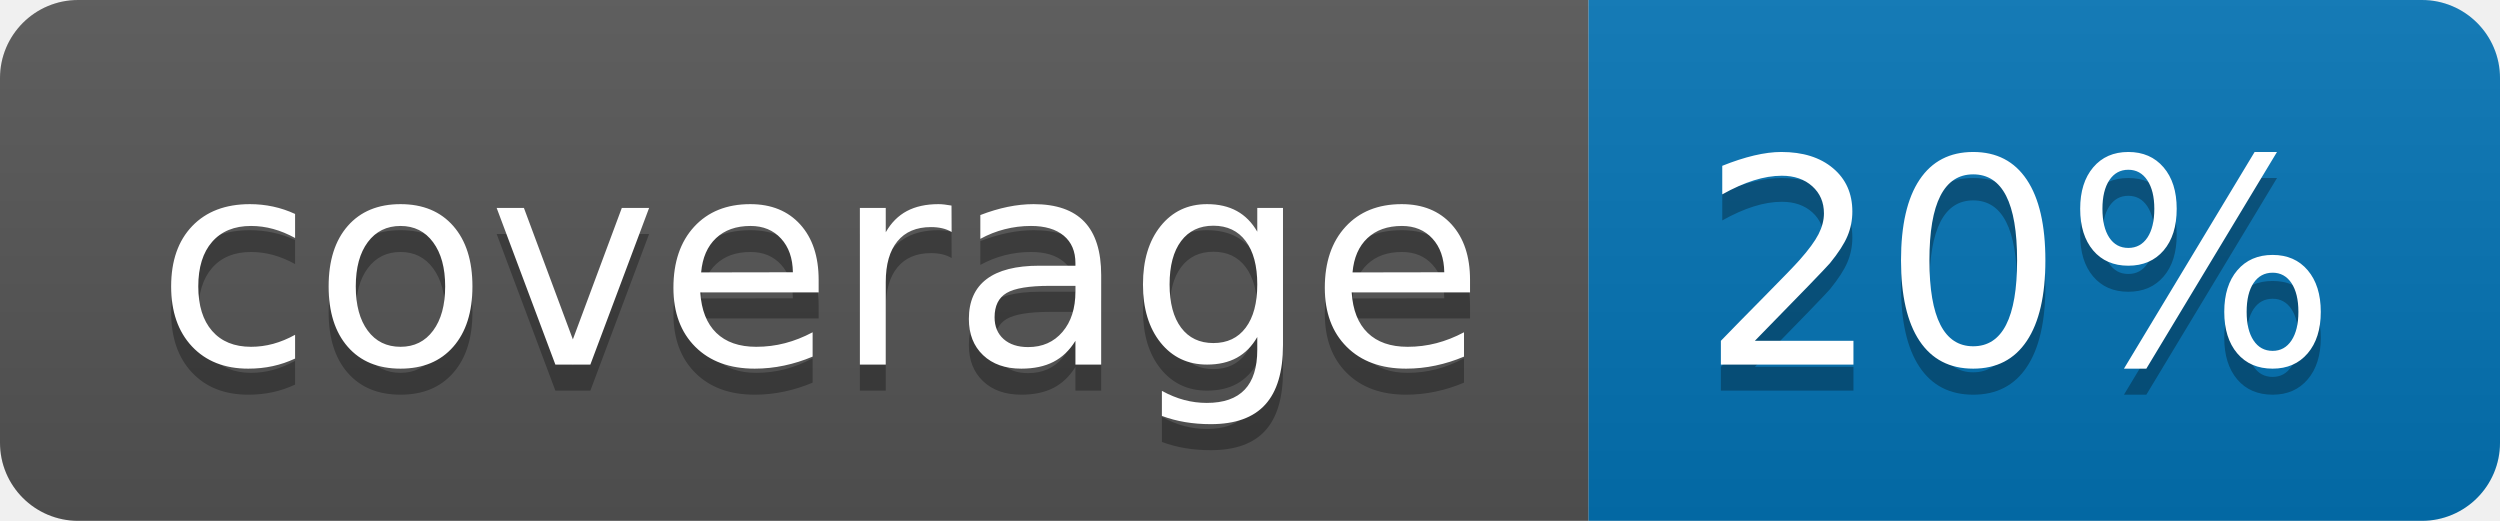
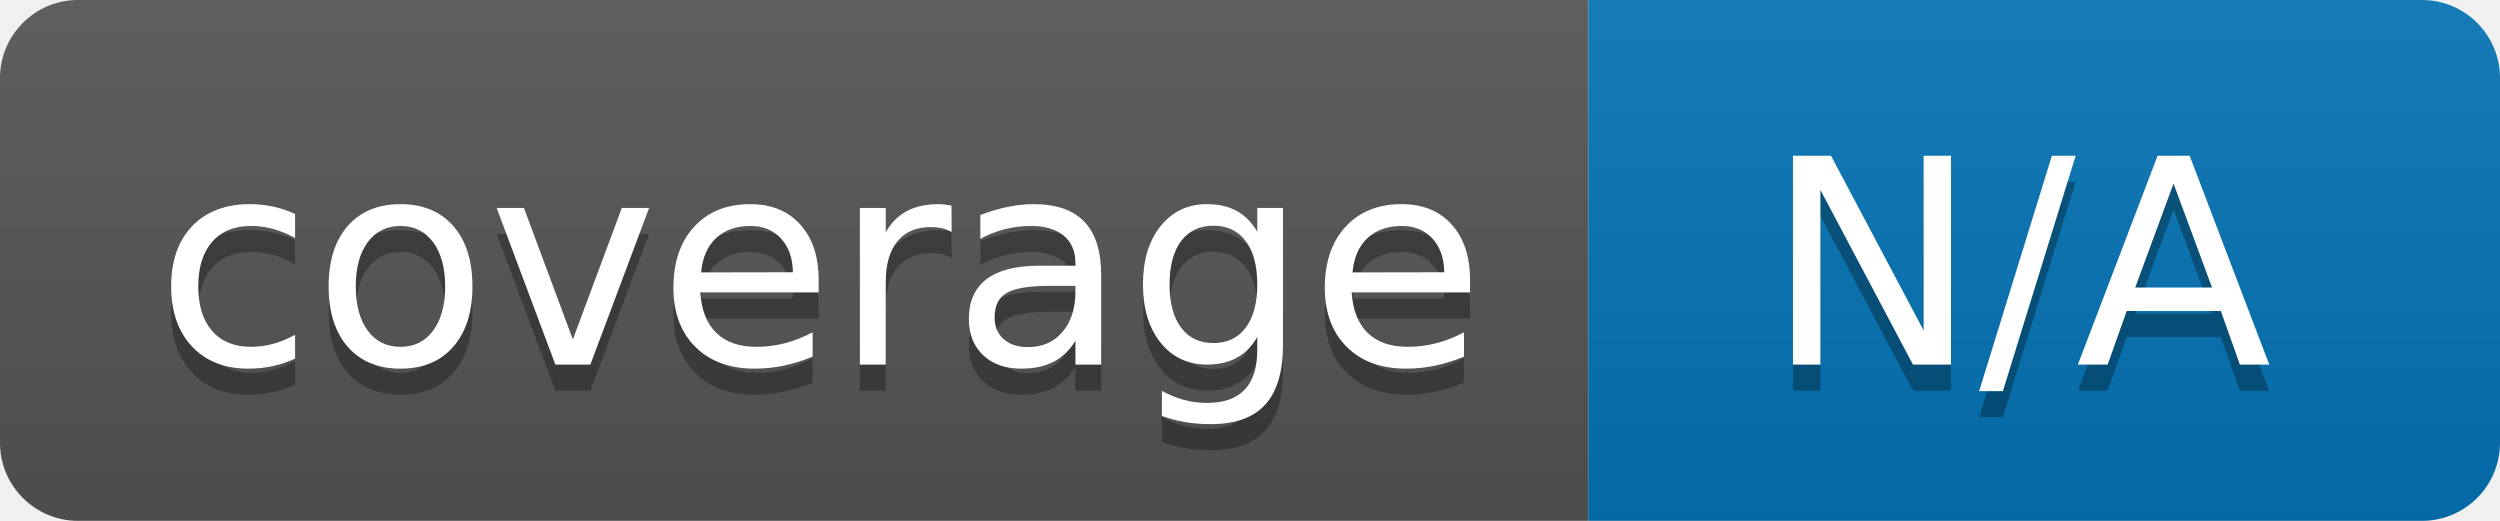
<svg xmlns="http://www.w3.org/2000/svg" width="96" height="20">
  <linearGradient id="b" x2="0" y2="100%">
    <stop offset="0" stop-color="#bbb" stop-opacity=".1" />
    <stop offset="1" stop-opacity=".1" />
  </linearGradient>
  <clipPath id="a">
    <rect width="96" height="20" rx="3" fill="#fff" />
  </clipPath>
  <g clip-path="url(#a)">
    <path fill="#555" d="M0 0h61v20H0z" />
    <path fill="#0374B5" d="M61 0h35v20H61z" />
    <path fill="url(#b)" d="M0 0h96v20H0z" />
  </g>
  <g fill="#fff" text-anchor="middle" font-family="DejaVu Sans,Verdana,Geneva,sans-serif" font-size="110">
    <text x="315" y="150" fill="#010101" fill-opacity=".3" transform="scale(.1)" textLength="510">coverage</text>
    <text x="315" y="140" transform="scale(.1)" textLength="510">coverage</text>
-     <text x="775" y="150" fill="#010101" fill-opacity=".3" transform="scale(.1)" textLength="250">20%</text>
-     <text x="775" y="140" transform="scale(.1)" textLength="250">20%</text>
+     <text x="775" y="150" fill="#010101" fill-opacity=".3" transform="scale(.1)" textLength="250">N/A</text>
+     <text x="775" y="140" transform="scale(.1)" textLength="250">N/A</text>
  </g>
</svg>
